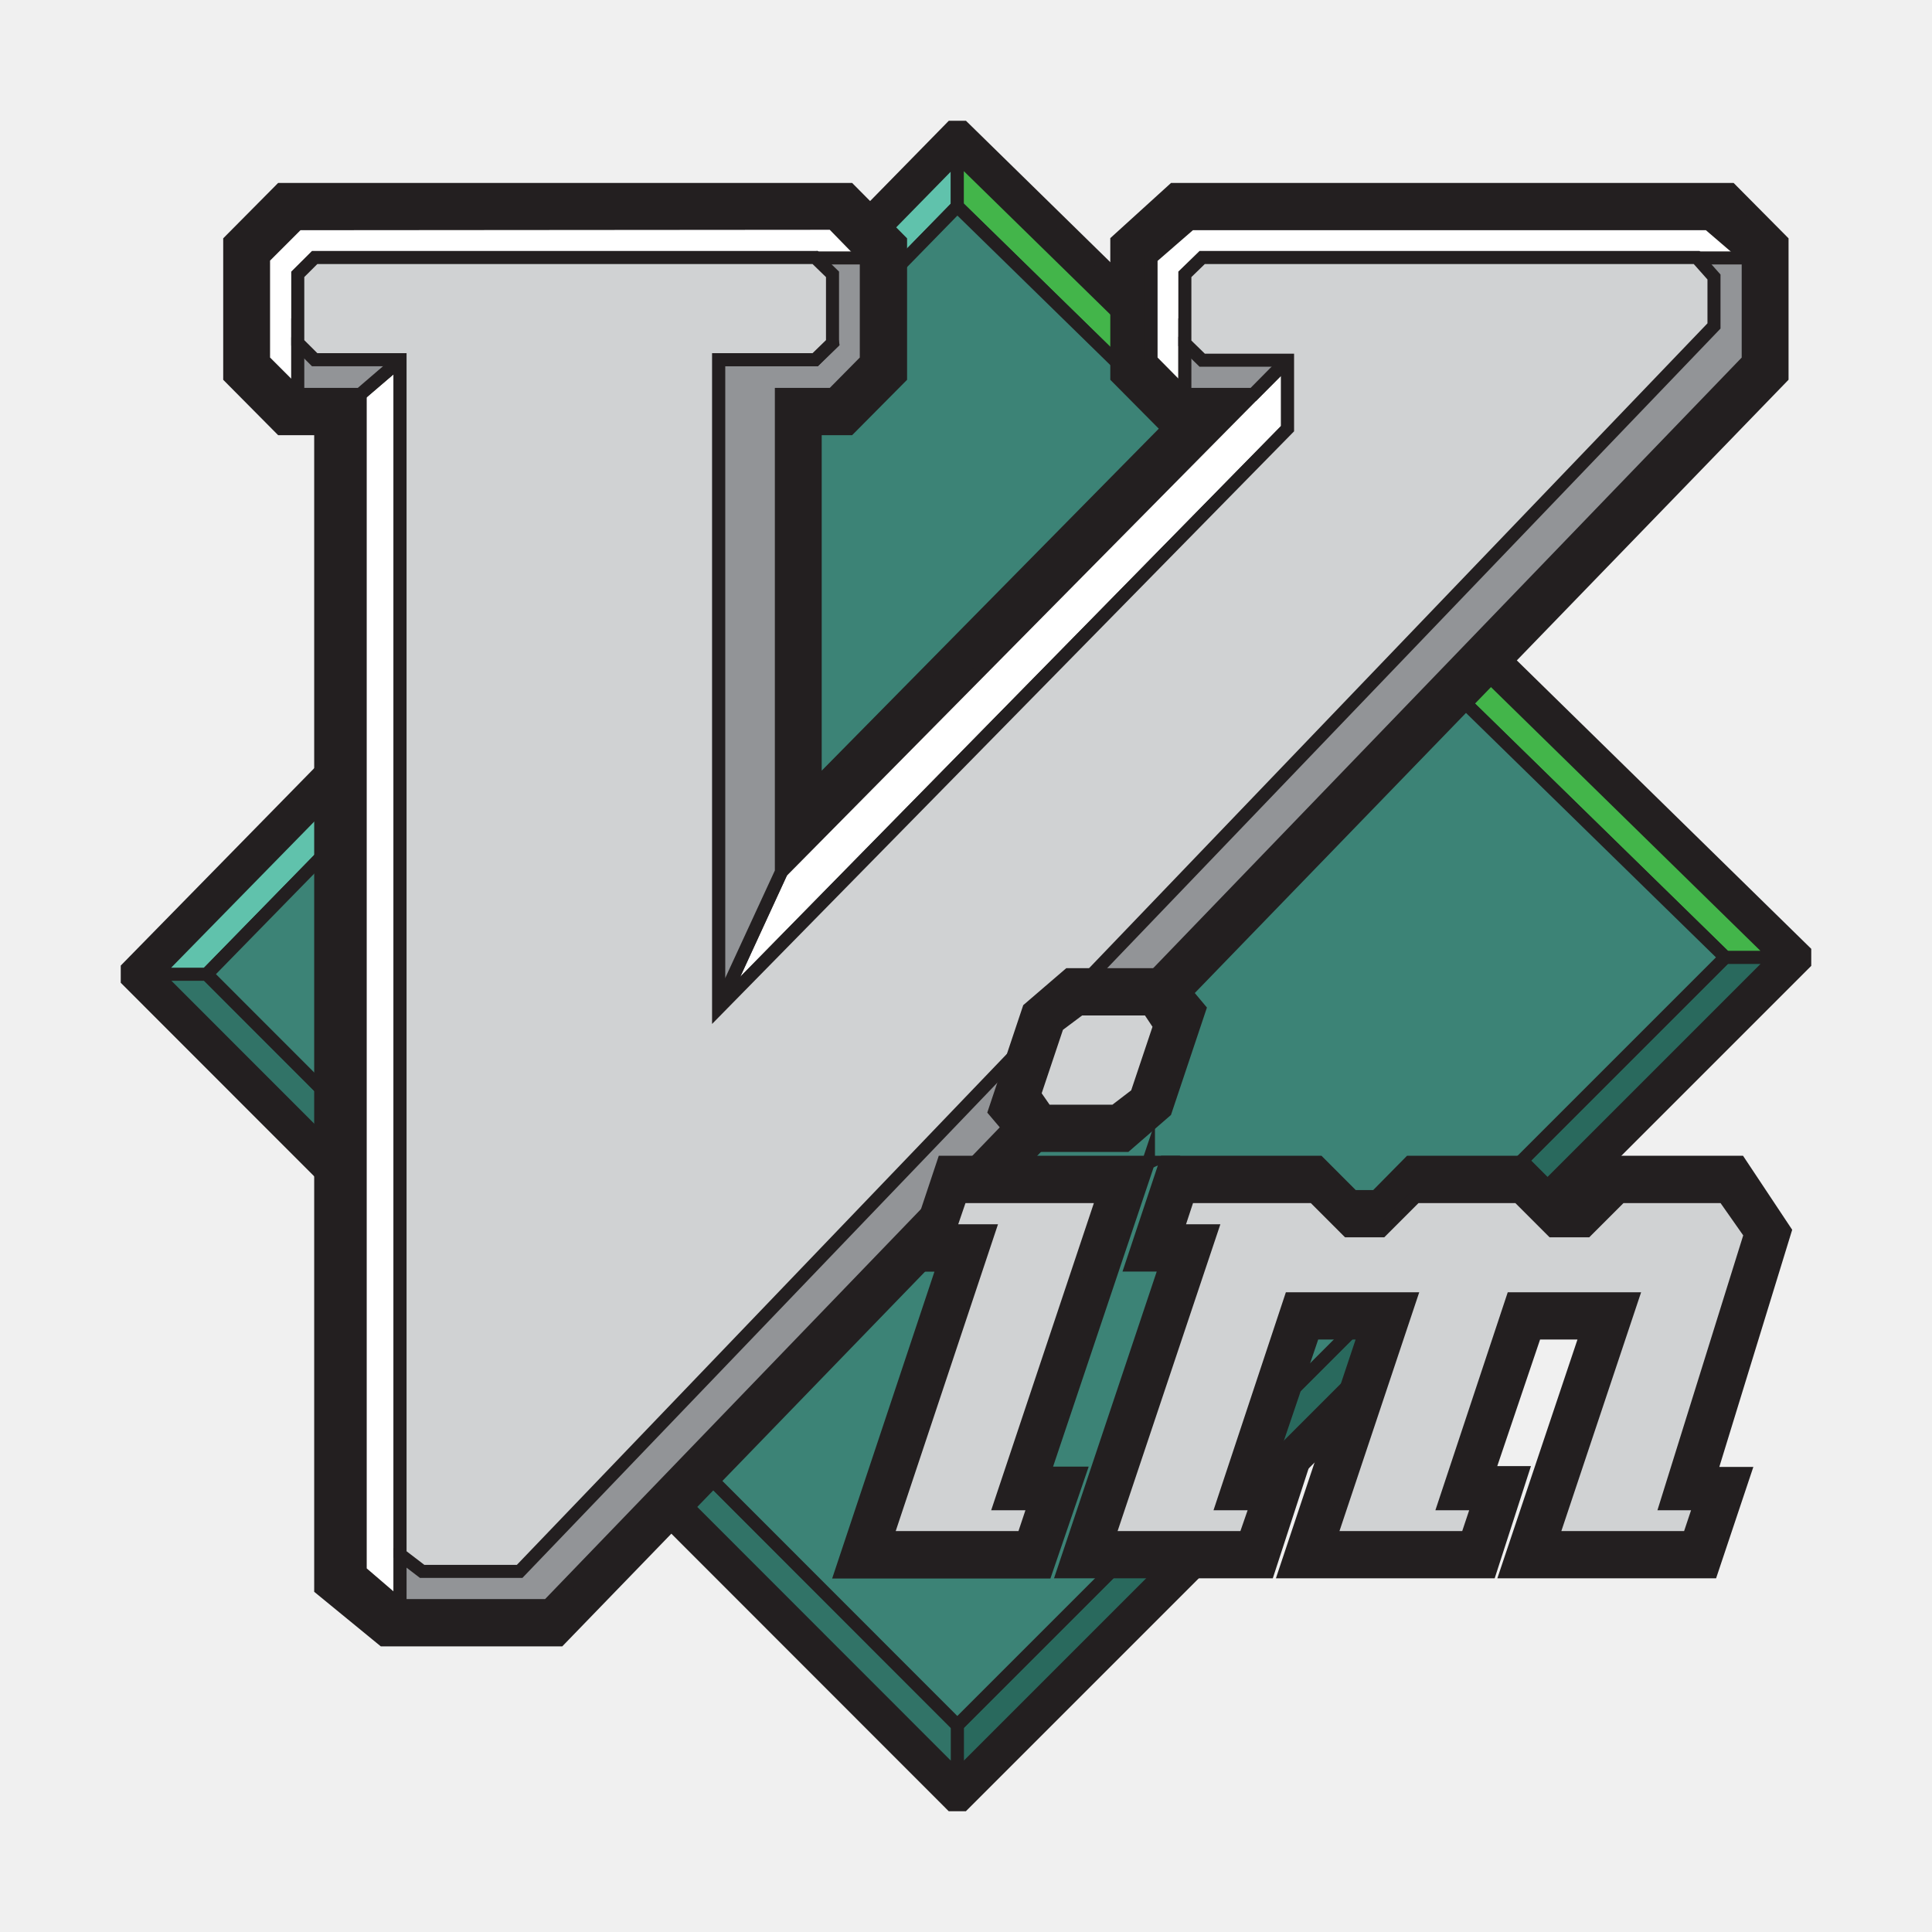
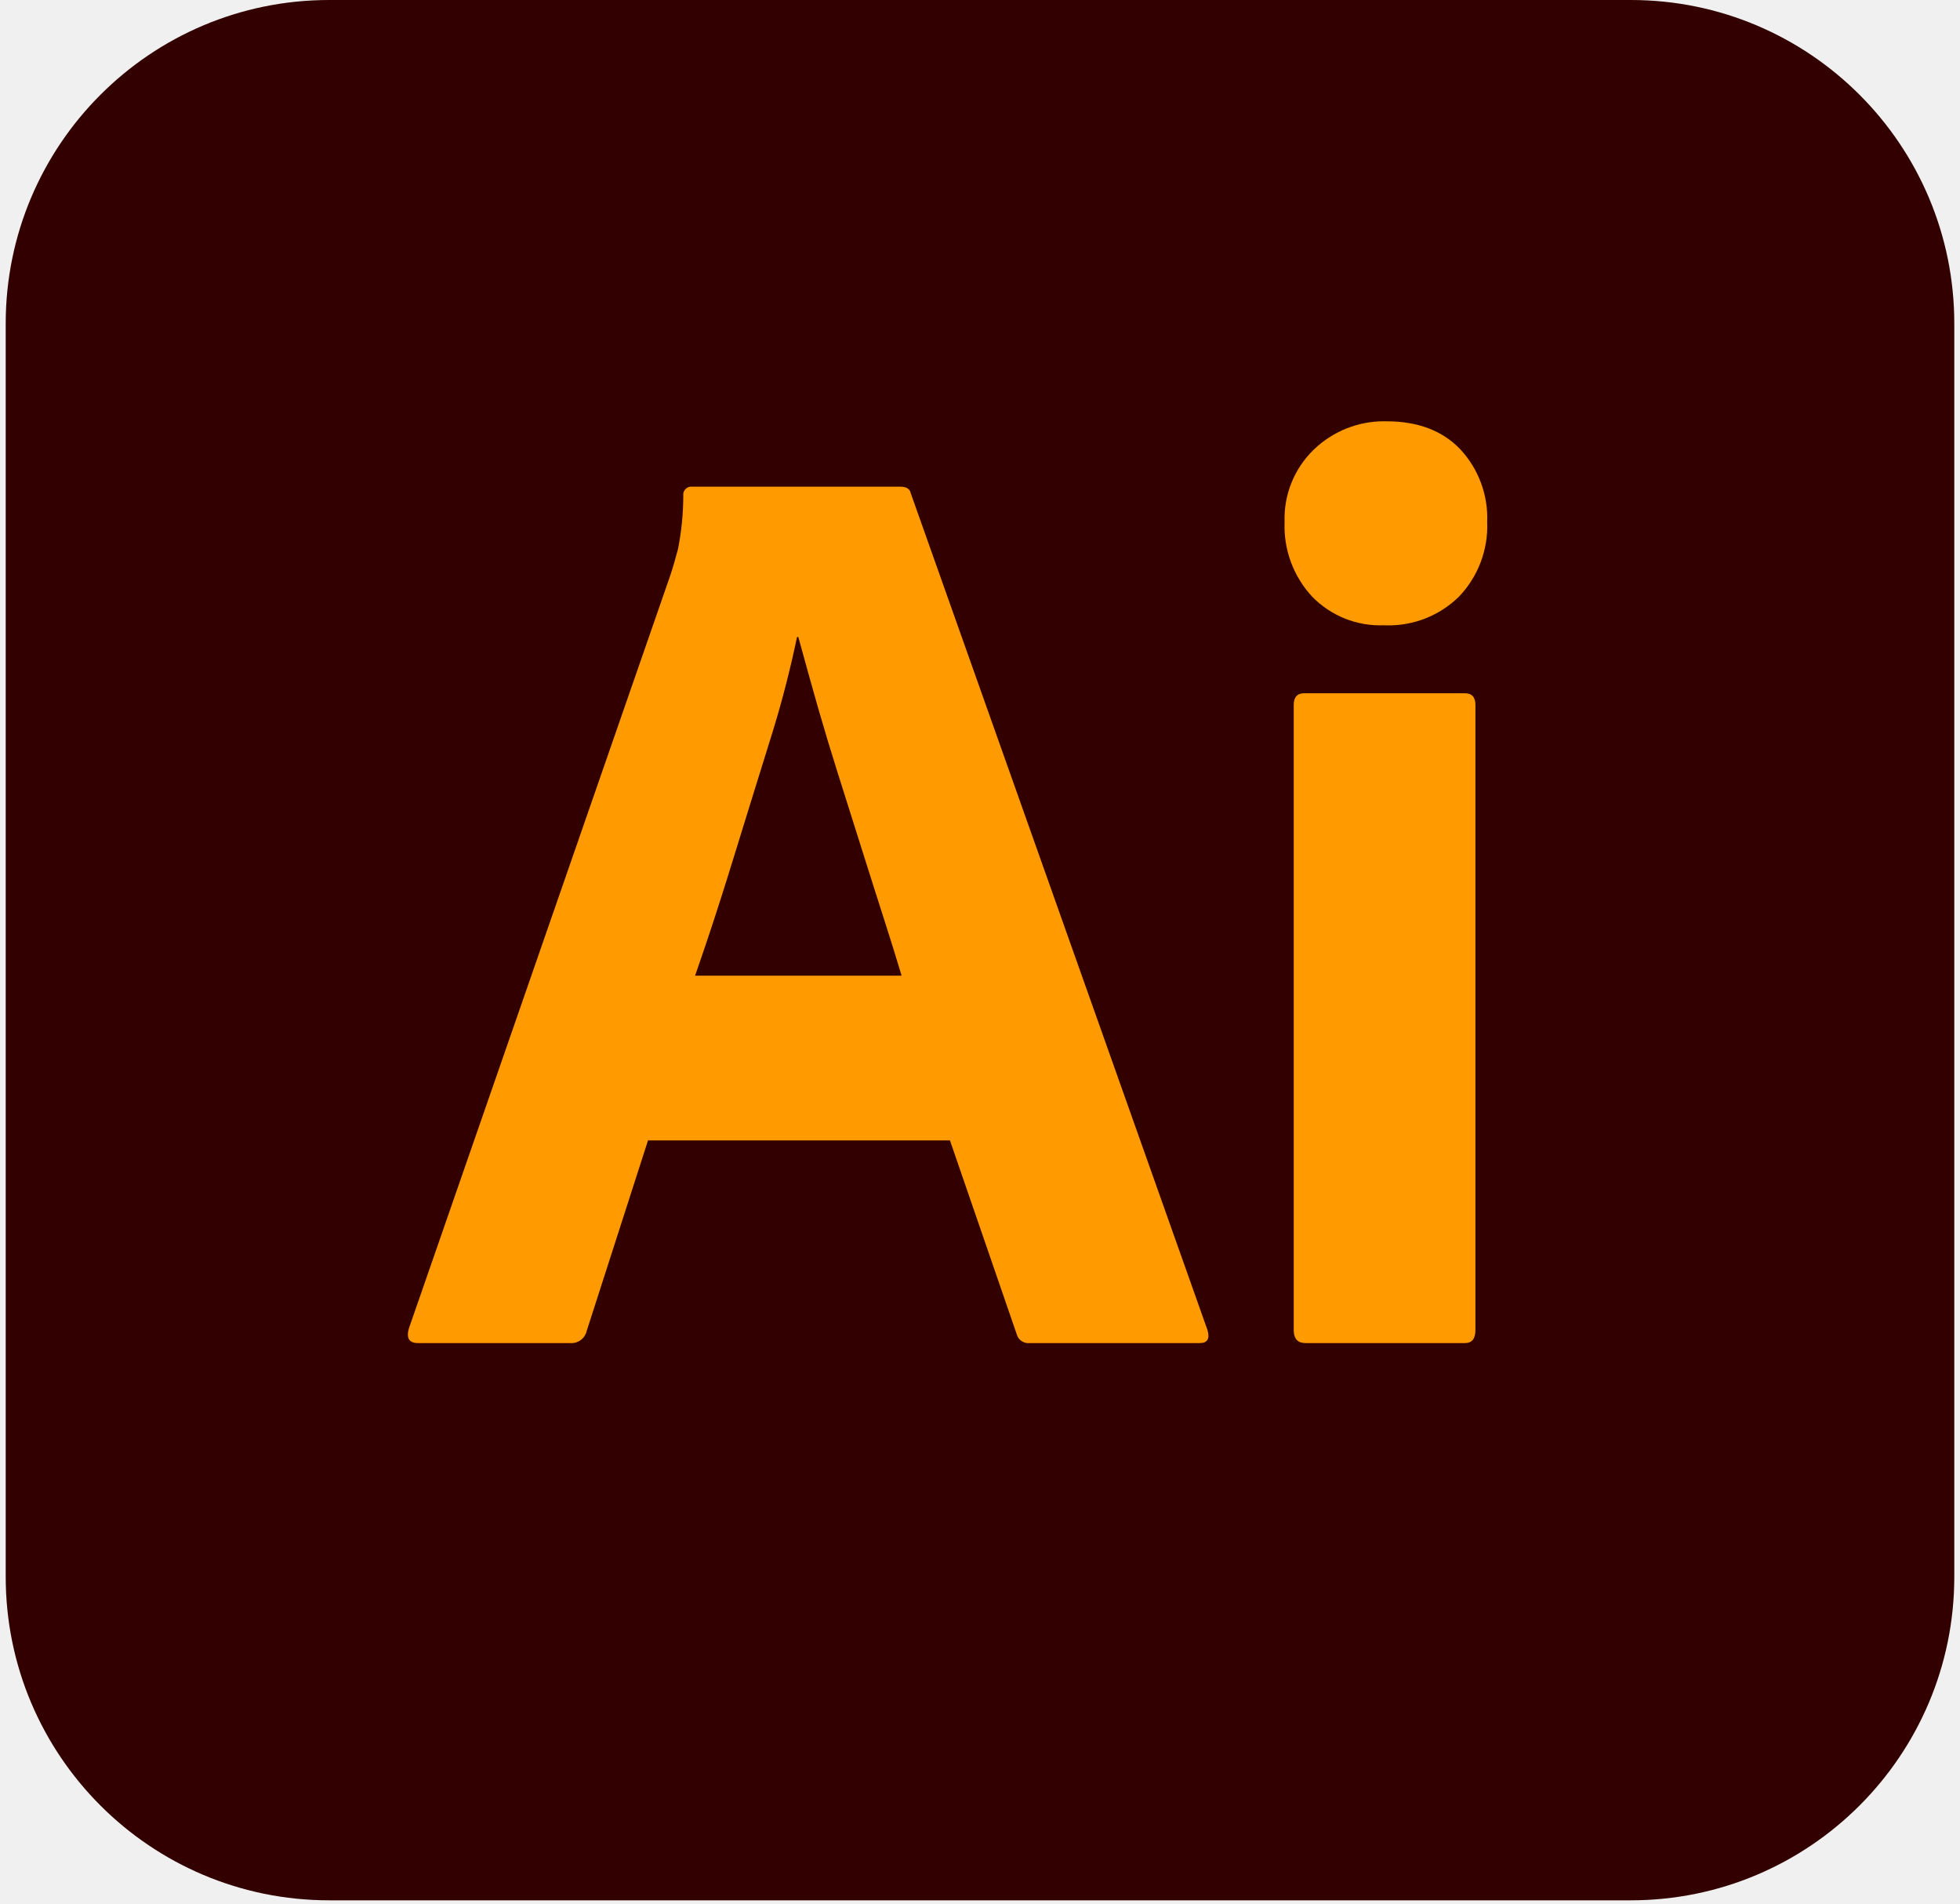
- <svg xmlns="http://www.w3.org/2000/svg" viewBox="0 0 32 32">
-   <defs>
-     <clipPath id="a">
-       <polygon points="2 2 30 2 30 30 2 30 2 2 2 2" style="fill:none;clip-rule:evenodd" />
-     </clipPath>
-   </defs>
-   <polygon points="29.989 15.856 15.856 2.011 2.011 16.136 15.856 29.989 29.989 15.856 29.989 15.856" style="fill:#231f20;fill-rule:evenodd" />
-   <g style="clip-path:url(#a)">
-     <polygon points="29.989 15.856 15.856 2.011 2.011 16.136 15.856 29.989 29.989 15.856 29.989 15.856" style="fill:none;stroke:#231f20;stroke-miterlimit:10;stroke-width:0.216px" />
-   </g>
-   <polygon points="28.575 15.856 29.422 15.856 15.856 29.422 15.856 28.575 28.575 15.856 28.575 15.856" style="fill:#29695d;fill-rule:evenodd" />
-   <polygon points="28.575 15.856 29.422 15.856 15.856 29.422 15.856 28.575 28.575 15.856 28.575 15.856" style="fill:none;stroke:#231f20;stroke-miterlimit:10;stroke-width:0.216px" />
-   <polygon points="2.578 16.136 3.425 16.136 15.856 28.575 15.856 29.422 2.578 16.136 2.578 16.136" style="fill:#317367;fill-rule:evenodd" />
-   <polygon points="2.578 16.136 3.425 16.136 15.856 28.575 15.856 29.422 2.578 16.136 2.578 16.136" style="fill:none;stroke:#231f20;stroke-miterlimit:10;stroke-width:0.216px" />
-   <polygon points="15.856 3.418 15.856 2.578 2.578 16.136 3.425 16.136 15.856 3.418 15.856 3.418" style="fill:#60c2ac;fill-rule:evenodd" />
-   <polygon points="15.856 3.418 15.856 2.578 2.578 16.136 3.425 16.136 15.856 3.418 15.856 3.418" style="fill:none;stroke:#231f20;stroke-miterlimit:10;stroke-width:0.216px" />
-   <polygon points="15.856 2.578 15.856 3.418 28.575 15.856 29.422 15.856 15.856 2.578 15.856 2.578" style="fill:#43b54a;fill-rule:evenodd" />
-   <polygon points="15.856 2.578 15.856 3.418 28.575 15.856 29.422 15.856 15.856 2.578 15.856 2.578" style="fill:none;stroke:#231f20;stroke-miterlimit:10;stroke-width:0.216px" />
-   <polygon points="15.856 28.575 28.575 15.856 15.856 3.418 3.425 16.136 15.856 28.575 15.856 28.575" style="fill:#3c8376;fill-rule:evenodd" />
-   <polygon points="15.856 28.575 28.575 15.856 15.856 3.418 3.425 16.136 15.856 28.575 15.856 28.575" style="fill:none;stroke:#231f20;stroke-miterlimit:10;stroke-width:0.216px" />
-   <polygon points="18.498 6.246 19.345 7.1 13.502 13.028 13.502 7.1 14.069 7.1 14.916 6.246 14.916 3.992 14.069 3.138 4.652 3.138 3.805 3.992 3.805 6.246 4.652 7.1 5.312 7.1 5.312 26.314 6.346 27.161 9.267 27.161 29.516 6.246 29.516 3.992 28.669 3.138 19.438 3.138 18.498 3.992 18.498 6.246 18.498 6.246" style="fill:#231f20;fill-rule:evenodd" />
-   <polygon points="18.498 6.246 19.345 7.1 13.502 13.028 13.502 7.1 14.069 7.1 14.916 6.246 14.916 3.992 14.069 3.138 4.652 3.138 3.805 3.992 3.805 6.246 4.652 7.1 5.312 7.1 5.312 26.314 6.346 27.161 9.267 27.161 29.516 6.246 29.516 3.992 28.669 3.138 19.438 3.138 18.498 3.992 18.498 6.246 18.498 6.246" style="fill:none;stroke:#231f20;stroke-miterlimit:10;stroke-width:0.216px" />
-   <polygon points="4.932 6.533 4.365 5.966 4.365 4.272 4.932 3.705 13.789 3.698 14.349 4.272 13.789 4.544 13.502 4.272 4.932 5.679 4.932 6.533 4.932 6.533" style="fill:#fff;fill-rule:evenodd" />
-   <polygon points="4.932 6.533 4.365 5.966 4.365 4.272 4.932 3.705 13.789 3.698 14.349 4.272 13.789 4.544 13.502 4.272 4.932 5.679 4.932 6.533 4.932 6.533" style="fill:none;stroke:#231f20;stroke-miterlimit:10;stroke-width:0.216px" />
-   <polygon points="6.626 26.594 5.966 26.027 5.966 6.526 6.626 5.966 6.626 26.594 6.626 26.594" style="fill:#fff;fill-rule:evenodd" />
-   <polygon points="6.626 26.594 5.966 26.027 5.966 6.526 6.626 5.966 6.626 26.594 6.626 26.594" style="fill:none;stroke:#231f20;stroke-miterlimit:10;stroke-width:0.216px" />
-   <polygon points="20.759 6.533 21.326 5.966 21.326 7.1 11.902 16.703 12.942 14.442 20.759 6.533 20.759 6.533" style="fill:#fff;fill-rule:evenodd" />
-   <polygon points="20.759 6.533 21.326 5.966 21.326 7.1 11.902 16.703 12.942 14.442 20.759 6.533 20.759 6.533" style="fill:none;stroke:#231f20;stroke-miterlimit:10;stroke-width:0.216px" />
-   <polygon points="6.82 5.686 6.626 5.966 5.966 6.533 4.932 6.533 4.932 5.399 6.82 5.686 6.82 5.686" style="fill:#929497;fill-rule:evenodd" />
-   <polygon points="6.82 5.686 6.626 5.966 5.966 6.533 4.932 6.533 4.932 5.399 6.82 5.686 6.82 5.686" style="fill:none;stroke:#231f20;stroke-miterlimit:10;stroke-width:0.216px" />
-   <polygon points="12.942 6.533 12.942 14.442 11.902 16.696 11.902 5.958 13.502 5.958 13.789 5.678 13.502 4.272 14.349 4.272 14.349 5.966 13.789 6.533 12.942 6.533 12.942 6.533" style="fill:#929497;fill-rule:evenodd" />
-   <polygon points="12.942 6.533 12.942 14.442 11.902 16.696 11.902 5.958 13.502 5.958 13.789 5.678 13.502 4.272 14.349 4.272 14.349 5.966 13.789 6.533 12.942 6.533 12.942 6.533" style="fill:none;stroke:#231f20;stroke-miterlimit:10;stroke-width:0.216px" />
-   <polygon points="19.625 6.533 19.065 5.966 19.065 4.272 19.718 3.705 28.295 3.705 28.956 4.272 28.008 5.119 19.625 5.679 19.625 6.533 19.625 6.533" style="fill:#fff;fill-rule:evenodd" />
-   <polygon points="19.625 6.533 19.065 5.966 19.065 4.272 19.718 3.705 28.295 3.705 28.956 4.272 28.008 5.119 19.625 5.679 19.625 6.533 19.625 6.533" style="fill:none;stroke:#231f20;stroke-miterlimit:10;stroke-width:0.216px" />
-   <polygon points="28.956 5.966 9.074 26.594 6.626 26.594 6.626 25.747 8.42 25.747 28.295 5.399 28.008 4.272 28.956 4.272 28.956 5.966 28.956 5.966" style="fill:#929497;fill-rule:evenodd" />
-   <polygon points="28.956 5.966 9.074 26.594 6.626 26.594 6.626 25.747 8.42 25.747 28.295 5.399 28.008 4.272 28.956 4.272 28.956 5.966 28.956 5.966" style="fill:none;stroke:#231f20;stroke-miterlimit:10;stroke-width:0.216px" />
-   <polygon points="21.512 5.686 21.319 5.966 20.759 6.533 19.625 6.533 19.625 5.399 21.512 5.686 21.512 5.686" style="fill:#929497;fill-rule:evenodd" />
-   <polygon points="21.512 5.686 21.319 5.966 20.759 6.533 19.625 6.533 19.625 5.399 21.512 5.686 21.512 5.686" style="fill:none;stroke:#231f20;stroke-miterlimit:10;stroke-width:0.216px" />
-   <polygon points="11.902 16.696 11.902 5.958 13.502 5.958 13.789 5.679 13.789 4.544 13.502 4.265 5.212 4.265 4.932 4.544 4.932 5.679 5.212 5.958 6.626 5.958 6.626 25.747 6.992 26.027 8.607 26.027 28.389 5.399 28.389 4.588 28.102 4.265 19.912 4.265 19.625 4.544 19.625 5.686 19.912 5.966 21.326 5.966 21.326 7.1 11.902 16.696 11.902 16.696" style="fill:#d0d2d3;fill-rule:evenodd" />
-   <polygon points="11.902 16.696 11.902 5.958 13.502 5.958 13.789 5.679 13.789 4.544 13.502 4.265 5.212 4.265 4.932 4.544 4.932 5.679 5.212 5.958 6.626 5.958 6.626 25.747 6.992 26.027 8.607 26.027 28.389 5.399 28.389 4.588 28.102 4.265 19.912 4.265 19.625 4.544 19.625 5.686 19.912 5.966 21.326 5.966 21.326 7.1 11.902 16.696 11.902 16.696" style="fill:none;stroke:#231f20;stroke-miterlimit:10;stroke-width:0.216px" />
-   <polygon points="17.041 16.711 17.701 16.144 19.395 16.144 19.869 16.711 19.302 18.405 18.649 18.972 16.955 18.972 16.474 18.405 17.041 16.711 17.041 16.711" style="fill:#231f20;fill-rule:evenodd" />
-   <polygon points="17.041 16.711 17.701 16.144 19.395 16.144 19.869 16.711 19.302 18.405 18.649 18.972 16.955 18.972 16.474 18.405 17.041 16.711 17.041 16.711" style="fill:none;stroke:#231f20;stroke-miterlimit:10;stroke-width:0.216px" />
-   <polygon points="17.608 26.034 19.309 20.953 18.742 20.953 19.309 19.251 21.843 19.251 22.41 19.819 22.79 19.819 23.35 19.251 25.238 19.251 25.805 19.819 26.178 19.819 26.745 19.251 28.812 19.251 29.566 20.386 28.331 24.405 28.891 24.405 28.346 26.034 24.951 26.034 26.278 22.079 25.431 22.079 24.649 24.391 25.209 24.391 24.678 26.034 21.283 26.034 22.603 22.079 21.756 22.079 20.967 24.405 21.534 24.405 21.003 26.034 17.608 26.034 17.608 26.034" style="fill:#231f20;fill-rule:evenodd" />
-   <polygon points="17.608 26.034 19.309 20.953 18.742 20.953 19.309 19.251 21.843 19.251 22.41 19.819 22.79 19.819 23.35 19.251 25.238 19.251 25.805 19.819 26.178 19.819 26.745 19.251 28.812 19.251 29.566 20.386 28.331 24.405 28.891 24.405 28.346 26.034 24.951 26.034 26.278 22.079 25.431 22.079 24.649 24.391 25.209 24.391 24.678 26.034 21.283 26.034 22.603 22.079 21.756 22.079 20.967 24.405 21.534 24.405 21.003 26.034 17.608 26.034 17.608 26.034" style="fill:none;stroke:#231f20;stroke-miterlimit:10;stroke-width:0.216px" />
-   <polygon points="28.554 19.819 28.992 20.443 27.599 24.907 28.159 24.907 27.972 25.467 25.711 25.467 27.032 21.512 25.051 21.512 23.924 24.907 24.484 24.907 24.297 25.467 22.036 25.467 23.357 21.512 21.376 21.512 20.249 24.907 20.816 24.907 20.622 25.467 18.361 25.467 20.063 20.386 19.495 20.386 19.682 19.819 21.756 19.819 22.323 20.386 22.883 20.386 23.45 19.819 25.144 19.819 25.711 20.386 26.278 20.386 26.845 19.819 28.554 19.819 28.554 19.819" style="fill:#d0d2d3;fill-rule:evenodd" />
-   <polygon points="28.554 19.819 28.992 20.443 27.599 24.907 28.159 24.907 27.972 25.467 25.711 25.467 27.032 21.512 25.051 21.512 23.924 24.907 24.484 24.907 24.297 25.467 22.036 25.467 23.357 21.512 21.376 21.512 20.249 24.907 20.816 24.907 20.622 25.467 18.361 25.467 20.063 20.386 19.495 20.386 19.682 19.819 21.756 19.819 22.323 20.386 22.883 20.386 23.45 19.819 25.144 19.819 25.711 20.386 26.278 20.386 26.845 19.819 28.554 19.819 28.554 19.819" style="fill:none;stroke:#231f20;stroke-miterlimit:10;stroke-width:0.216px" />
-   <path d="M19.022,19.251,17.292,24.4h.589l-.56,1.637H13.933l1.694-5.082H15.06l3.962-1.7Zm-3.962,1.7.567-1.7h3.4l-3.962,1.7Z" style="fill:#231f20;fill-rule:evenodd" />
-   <path d="M19.022,19.251,17.292,24.4h.589l-.56,1.637H13.933l1.694-5.082H15.06l3.962-1.7Zm-3.962,1.7.567-1.7h3.4l-3.962,1.7Z" style="fill:none;stroke:#231f20;stroke-miterlimit:10;stroke-width:0.216px" />
-   <polygon points="16.947 25.467 17.134 24.907 16.567 24.907 18.268 19.819 15.914 19.819 15.72 20.386 16.38 20.386 14.686 25.467 16.947 25.467 16.947 25.467" style="fill:#d0d2d3;fill-rule:evenodd" />
-   <polygon points="16.947 25.467 17.134 24.907 16.567 24.907 18.268 19.819 15.914 19.819 15.72 20.386 16.38 20.386 14.686 25.467 16.947 25.467 16.947 25.467" style="fill:none;stroke:#231f20;stroke-miterlimit:10;stroke-width:0.216px" />
-   <polygon points="18.828 18.125 19.208 16.991 19.022 16.711 17.888 16.711 17.514 16.991 17.134 18.125 17.328 18.405 18.462 18.405 18.828 18.125 18.828 18.125" style="fill:#d0d2d3;fill-rule:evenodd" />
-   <polygon points="18.828 18.125 19.208 16.991 19.022 16.711 17.888 16.711 17.514 16.991 17.134 18.125 17.328 18.405 18.462 18.405 18.828 18.125 18.828 18.125" style="fill:none;stroke:#231f20;stroke-miterlimit:10;stroke-width:0.216px" />
+ <svg xmlns="http://www.w3.org/2000/svg" width="1.03em" height="1em" viewBox="0 0 256 250">
+   <rect width="256" height="249.6" fill="#300" rx="42.5" />
+   <path fill="#ff9a00" d="M124.054 149.79h-39.67l-8.072 25.073a2.02 2.02 0 0 1-2.061 1.546H54.158q-1.718 0-1.202-1.89l34.347-98.918q.515-1.545 1.03-3.52c.45-2.292.68-4.62.687-6.955a1.063 1.063 0 0 1 1.202-1.203h27.306q1.2 0 1.374.86l38.983 109.908q.515 1.72-1.03 1.718h-22.326a1.59 1.59 0 0 1-1.717-1.202zm-33.488-21.638H117.7l-.387-1.277-.621-2.022-.443-1.42-.707-2.236-1.503-4.707-1.322-4.173-3.433-10.87a334 334 0 0 1-2.46-8.138l-.628-2.21-.734-2.613-1.12-4.05-.21-.763h-.171a139 139 0 0 1-3.136 12.23l-2.548 8.196-1.402 4.528-1.415 4.584q-.383 1.242-.765 2.456l-.76 2.398-.756 2.342-.752 2.284-.748 2.227q-.372 1.1-.743 2.17zm90.501-46.025a12.46 12.46 0 0 1-9.445-3.778 13.6 13.6 0 0 1-3.607-9.789 12.6 12.6 0 0 1 3.864-9.53 13.27 13.27 0 0 1 9.165-3.697l.366.004q6.183 0 9.704 3.692a13.26 13.26 0 0 1 3.52 9.531 13.4 13.4 0 0 1-3.692 9.79 13.18 13.18 0 0 1-9.508 3.79zm-11.85 92.564V92.603q-.001-1.546 1.374-1.546h21.124q1.373 0 1.374 1.546v82.088q0 1.72-1.374 1.718h-20.952q-1.464 0-1.541-1.542z" />
</svg>
